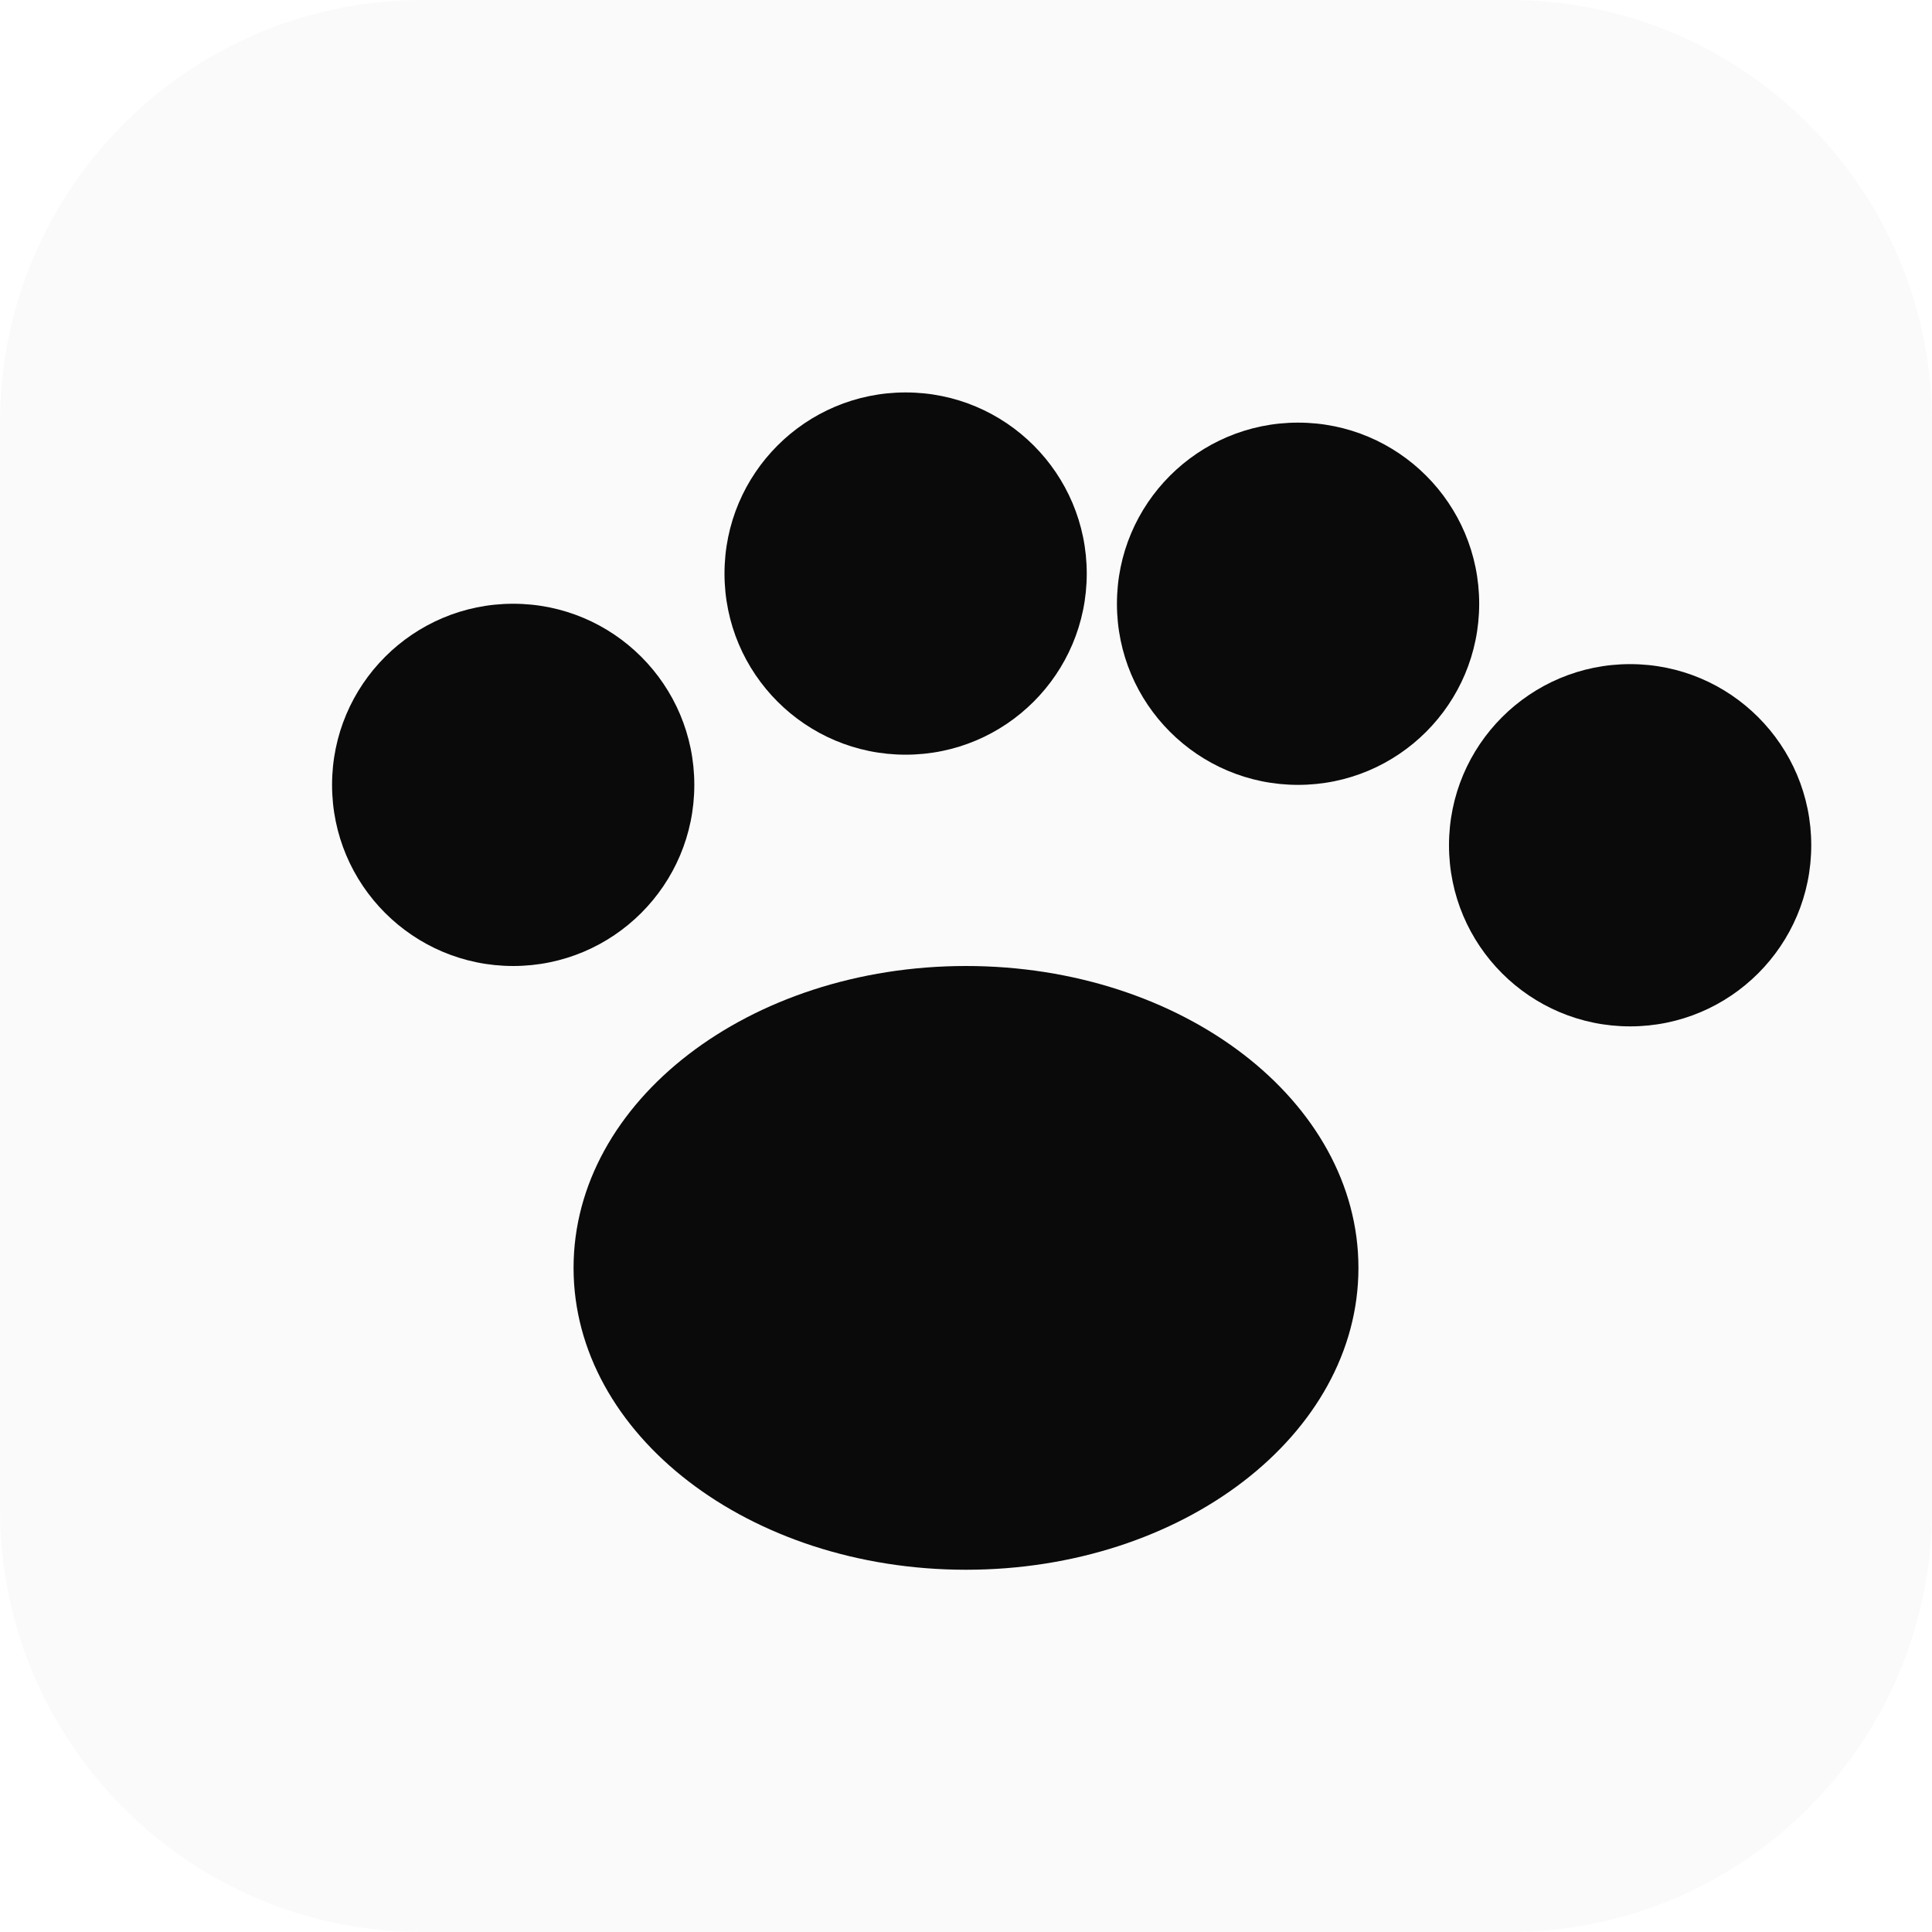
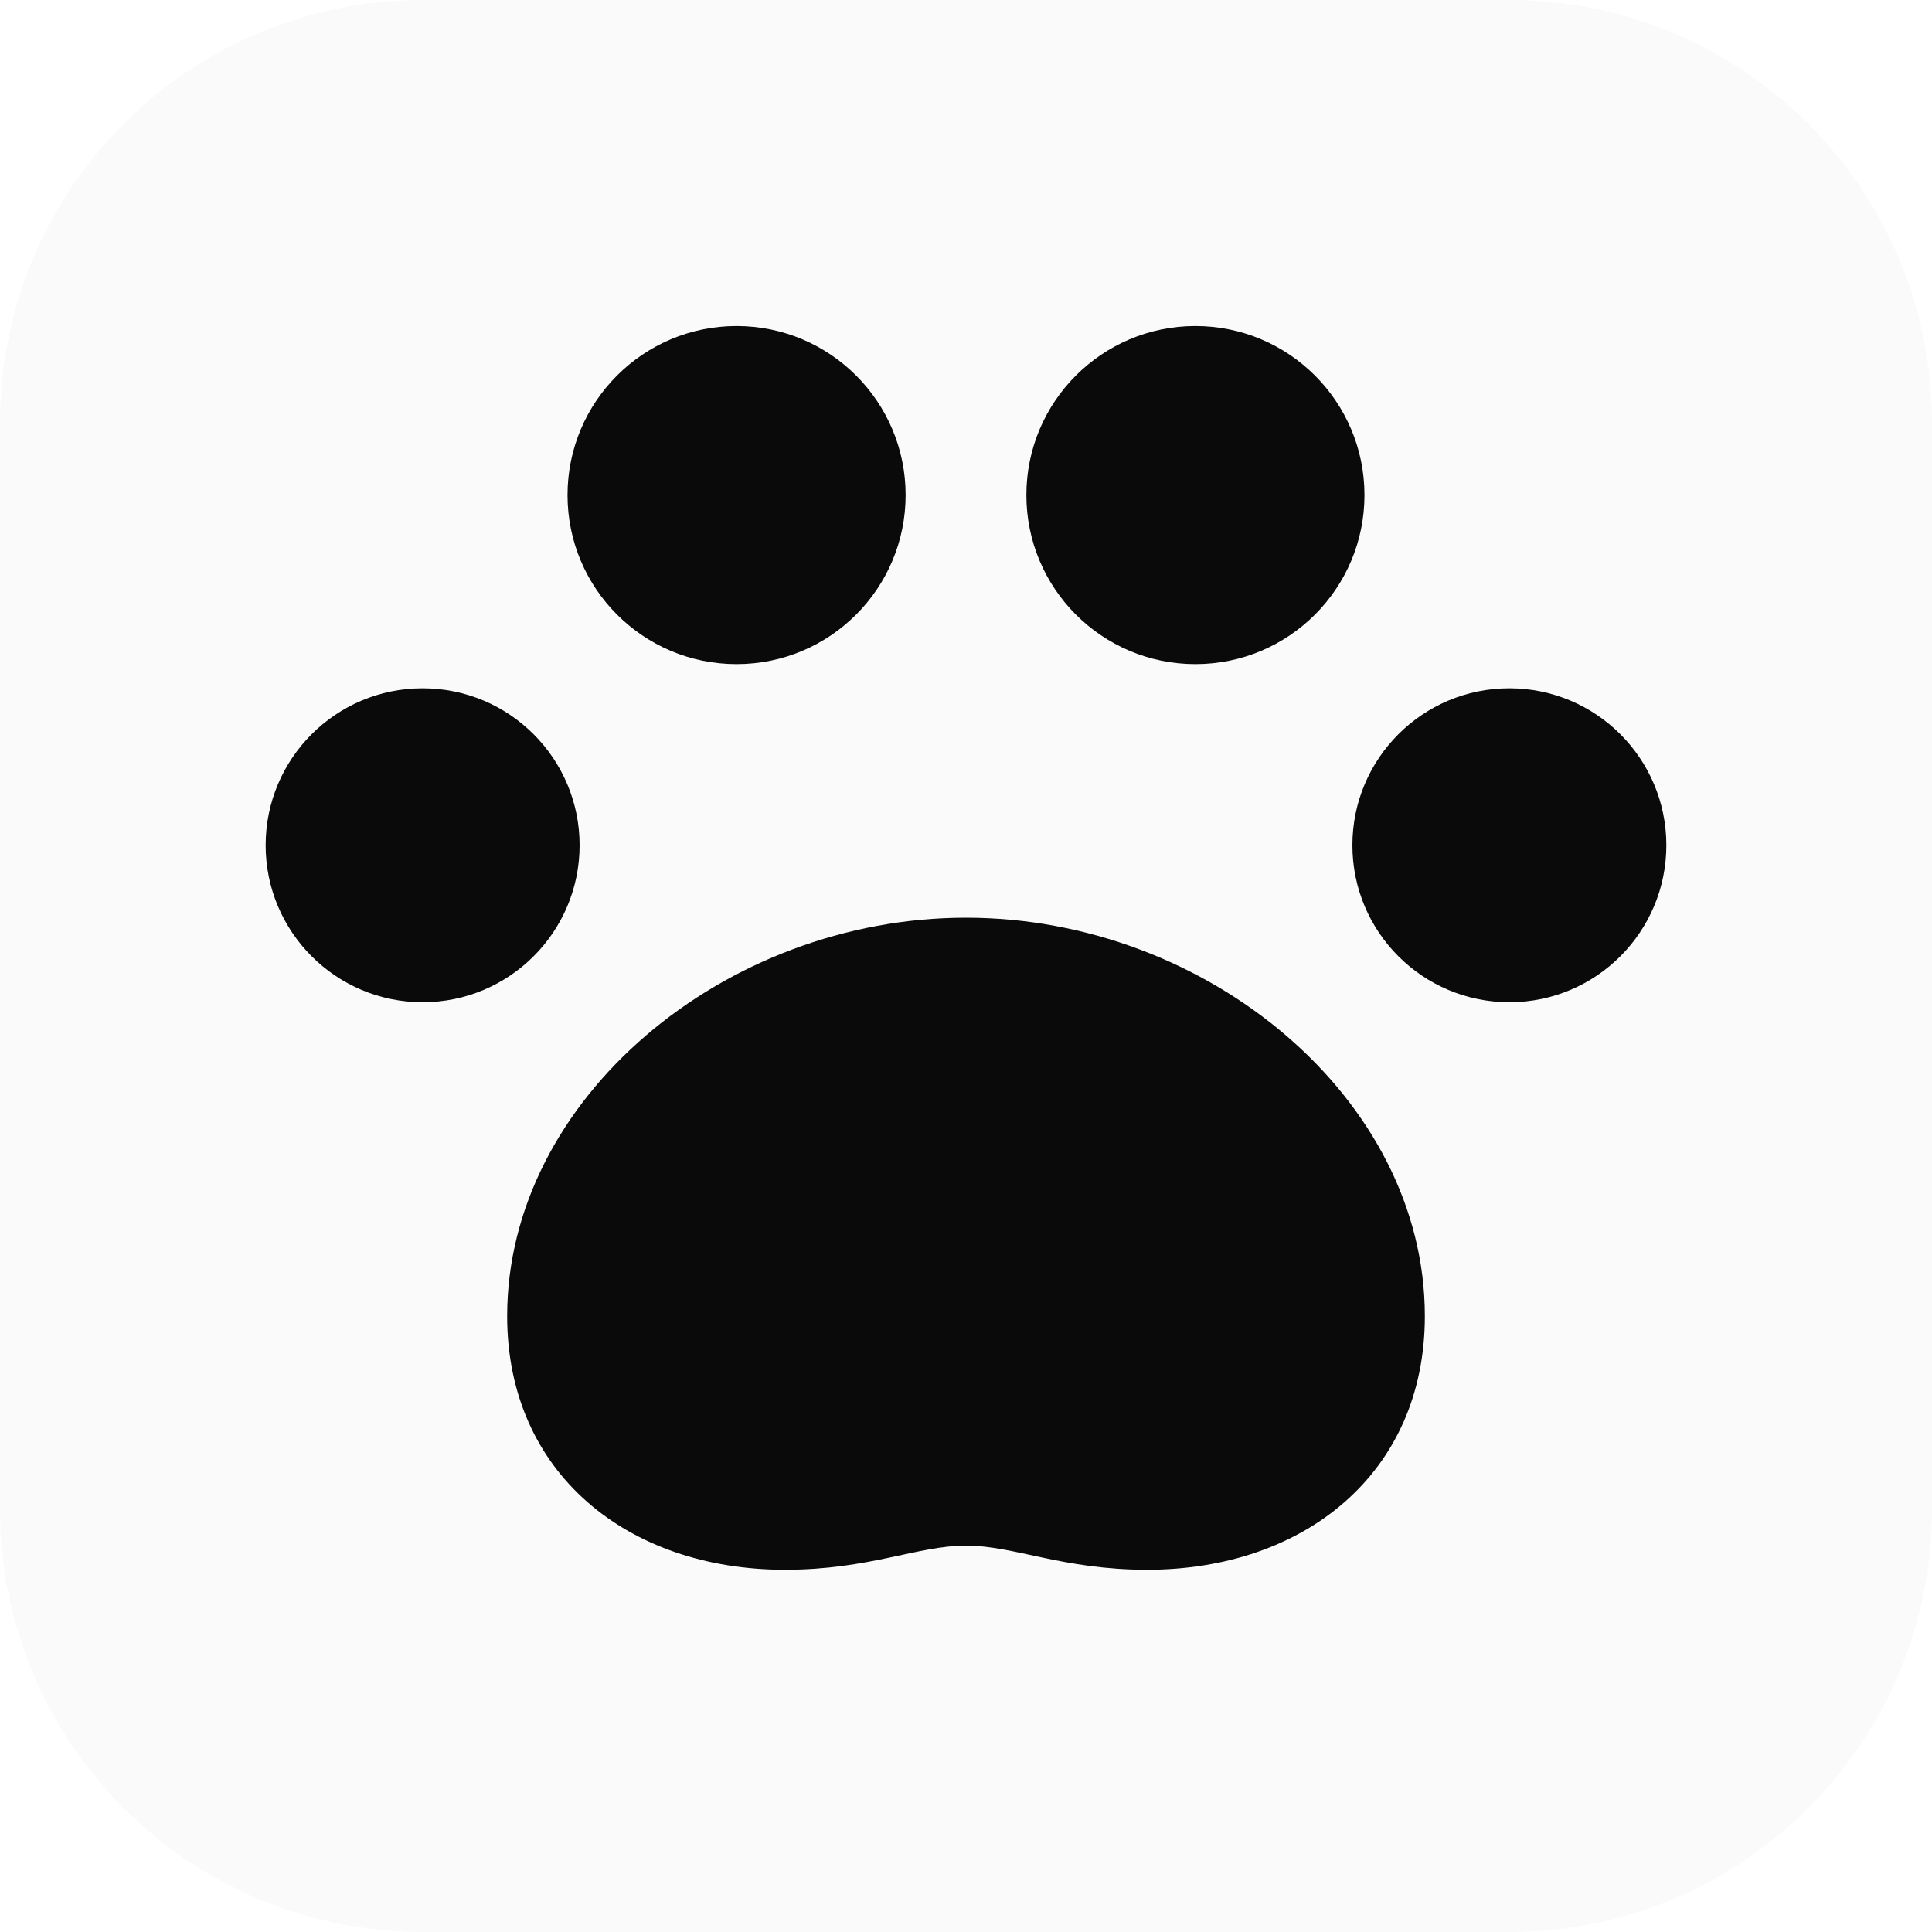
<svg xmlns="http://www.w3.org/2000/svg" viewBox="0 0 32 32" aria-hidden="true">
  <rect x="0" y="0" width="32" height="32" rx="7" fill="#fafafa" />
-   <circle cx="8.5" cy="13" r="3" fill="#0a0a0a" />
-   <circle cx="15" cy="9.5" r="3" fill="#0a0a0a" />
-   <circle cx="21.5" cy="10" r="3" fill="#0a0a0a" />
-   <circle cx="27" cy="14" r="3" fill="#0a0a0a" />
-   <ellipse cx="16" cy="21" rx="6.5" ry="5" fill="#0a0a0a" />
+   <circle cx="7" cy="14" r="2.6" fill="#0a0a0a" />
+   <circle cx="12.2" cy="8.2" r="2.8" fill="#0a0a0a" />
+   <circle cx="19.8" cy="8.2" r="2.8" fill="#0a0a0a" />
+   <circle cx="25" cy="14" r="2.6" fill="#0a0a0a" />
+   <path d="M16 15.2C20 15.2 23.6 18.2 23.6 21.8C23.6 24.4 21.6 26 19 26C17.6 26 16.8 25.6 16 25.6C15.2 25.6 14.4 26 13 26C10.4 26 8.4 24.4 8.4 21.8C8.4 18.2 12 15.2 16 15.2Z" fill="#0a0a0a" />
</svg>
